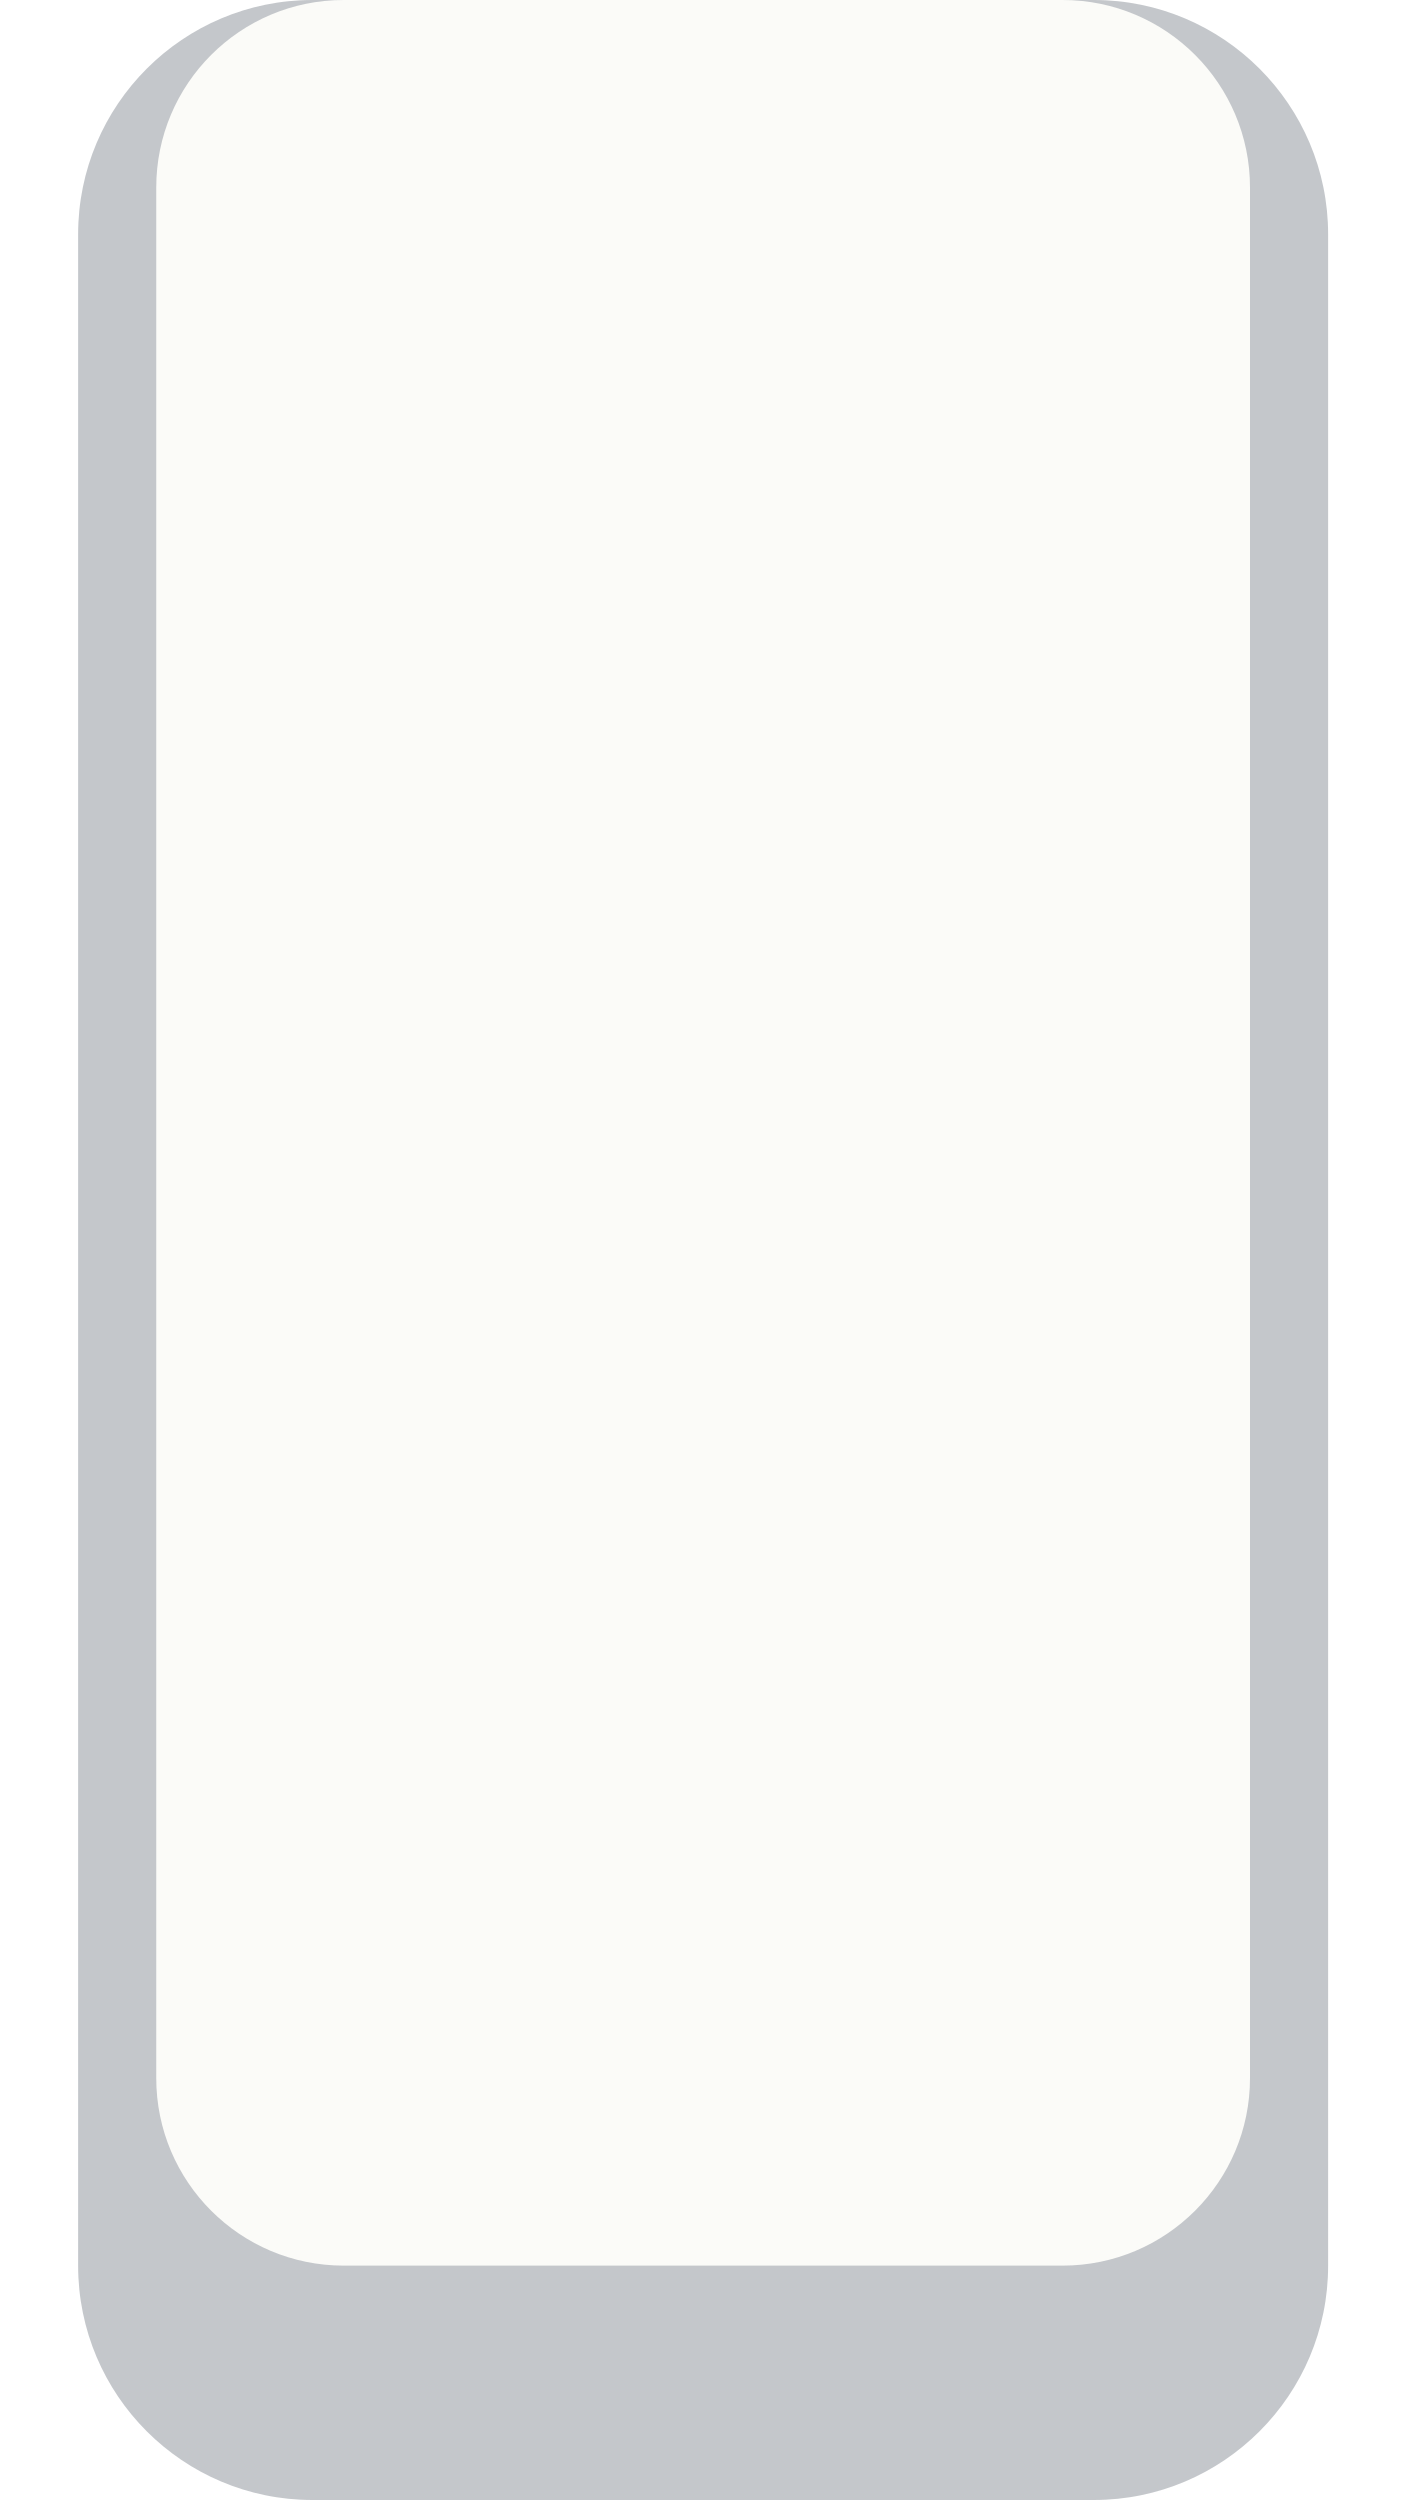
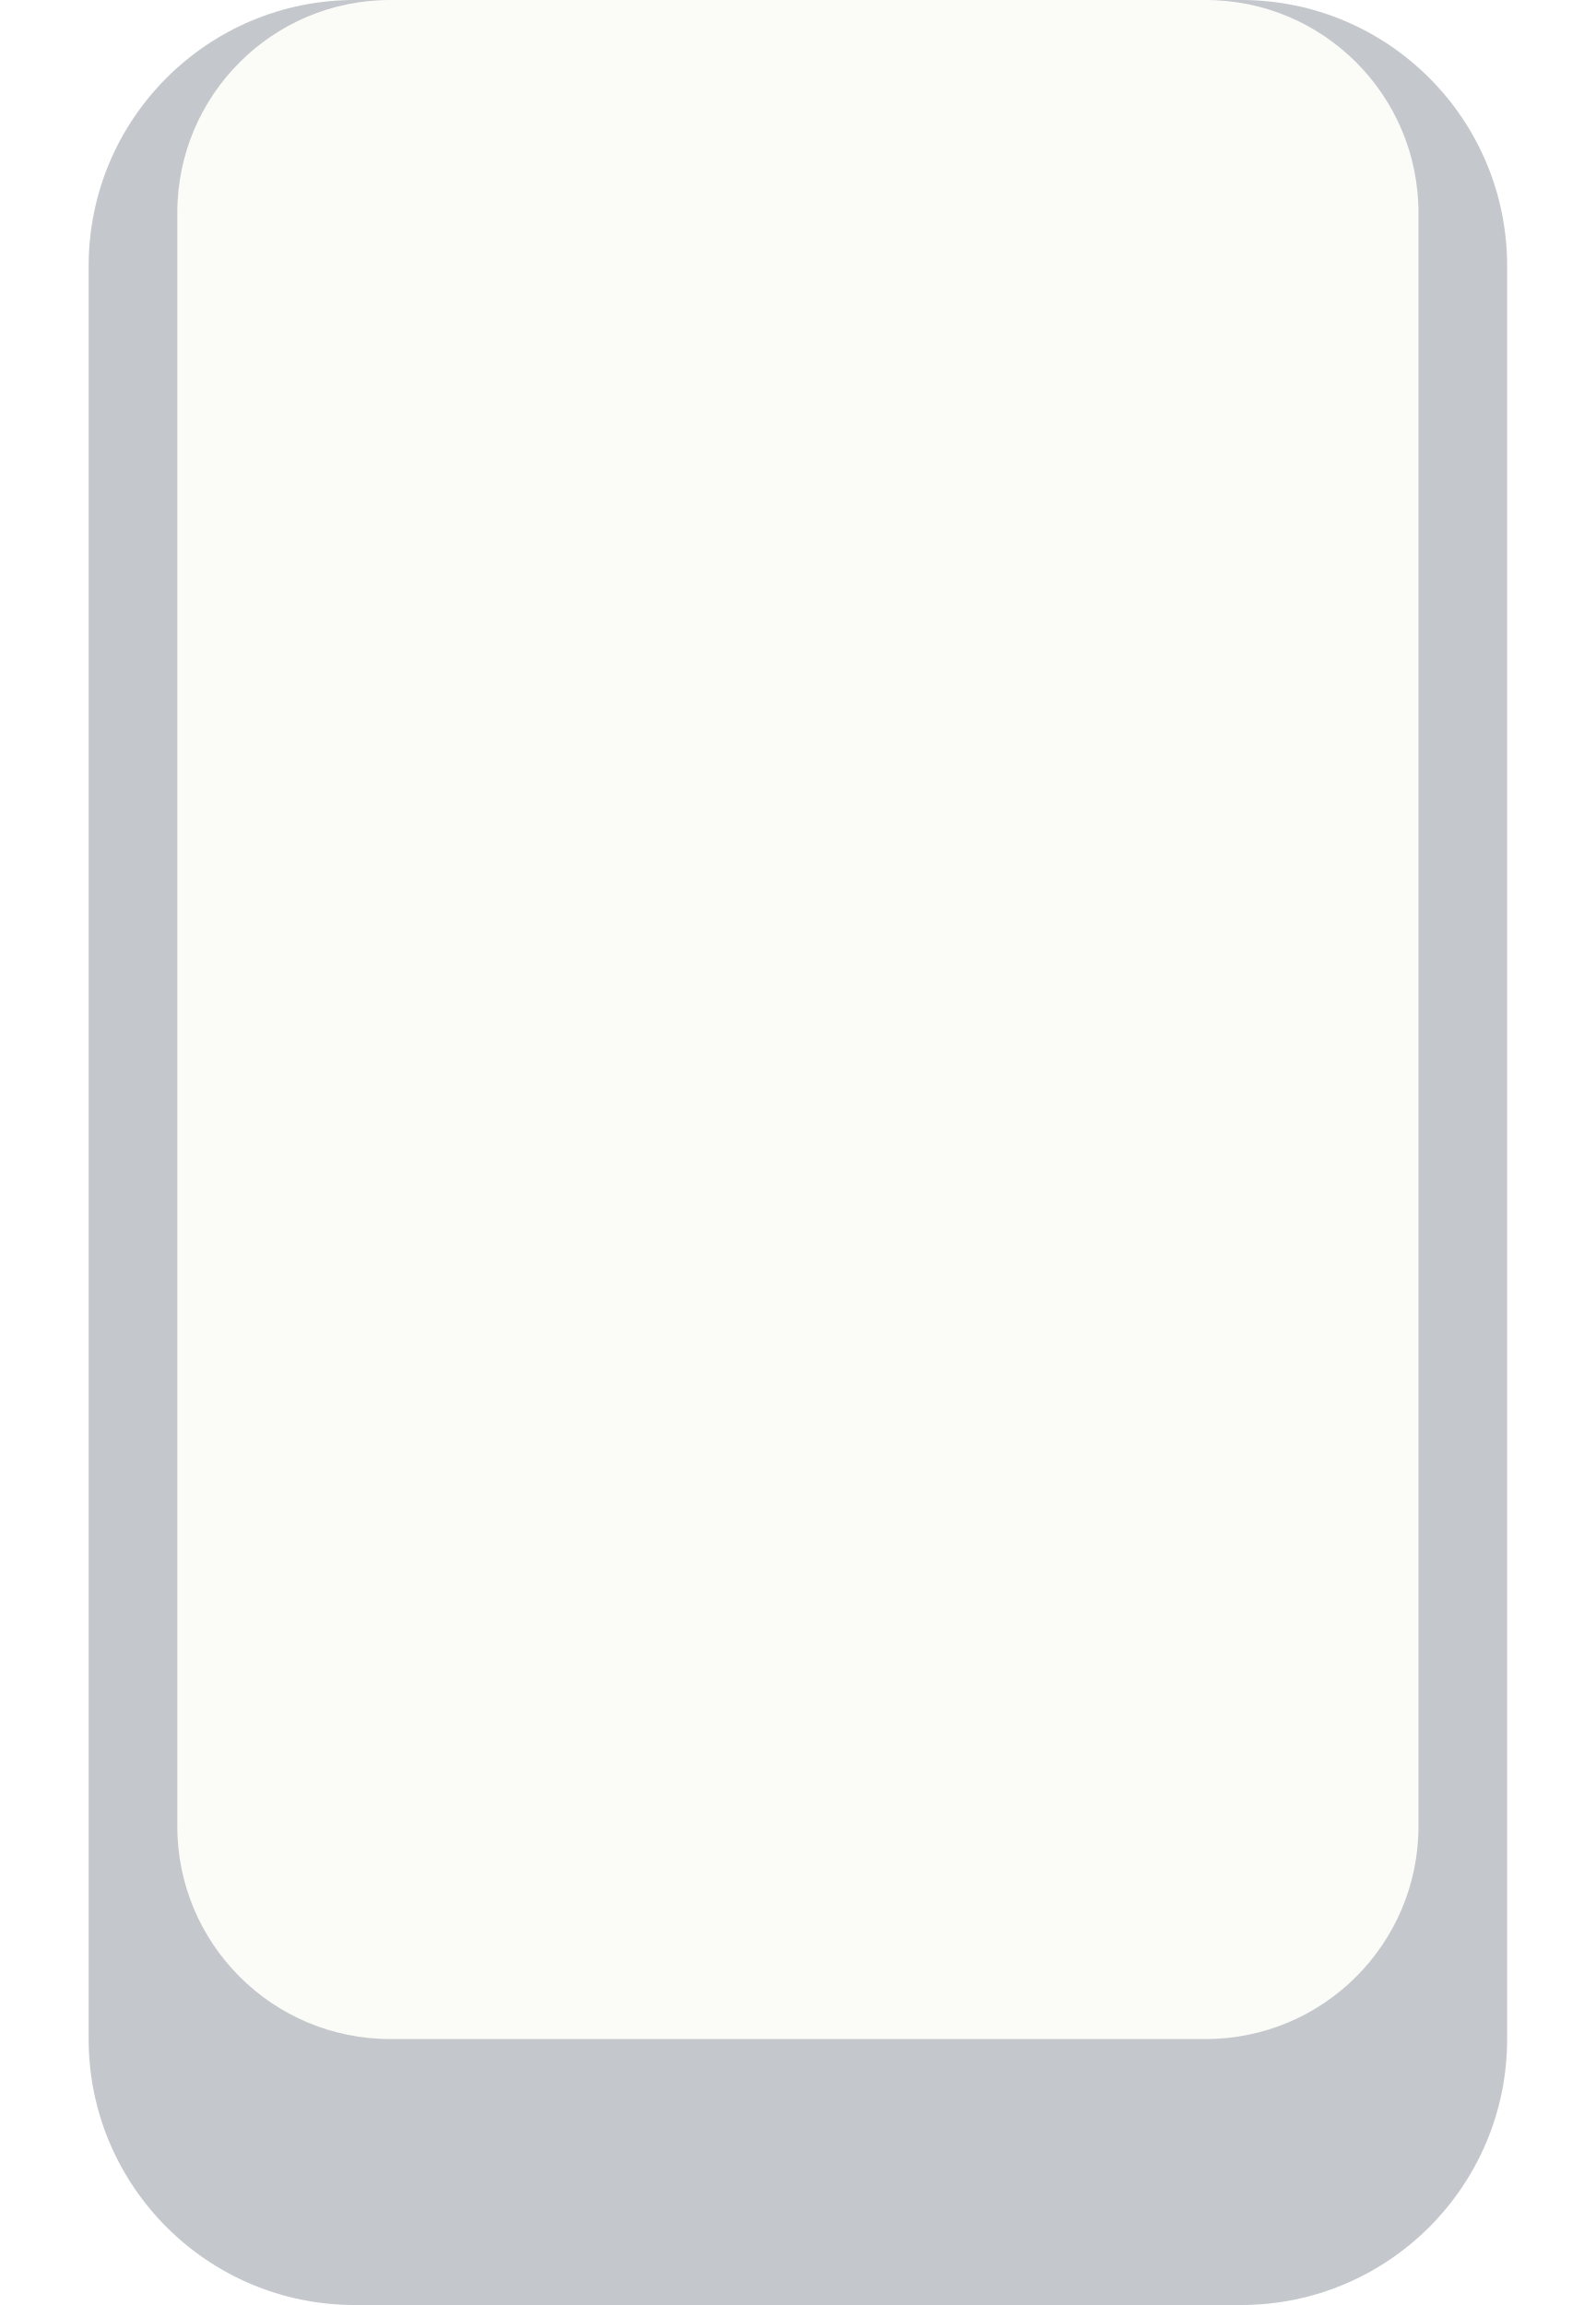
- <svg xmlns="http://www.w3.org/2000/svg" width="9" height="16" viewBox="0 0 9 16">
-   <rect x="0.5" y="0" width="8" height="16" rx="1.5" fill="#c4c7cb" />
-   <rect x="1" y="0" width="7" height="14.5" rx="1.2" fill="#fbfbf8" />
+ <svg xmlns="http://www.w3.org/2000/svg" width="9" height="13" viewBox="0 0 9 13">
+   <rect x="0.5" y="0" width="8" height="13" rx="1.5" fill="#c4c7cb" />
+   <rect x="1" y="0" width="7" height="11.5" rx="1.2" fill="#fbfbf8" />
</svg>
